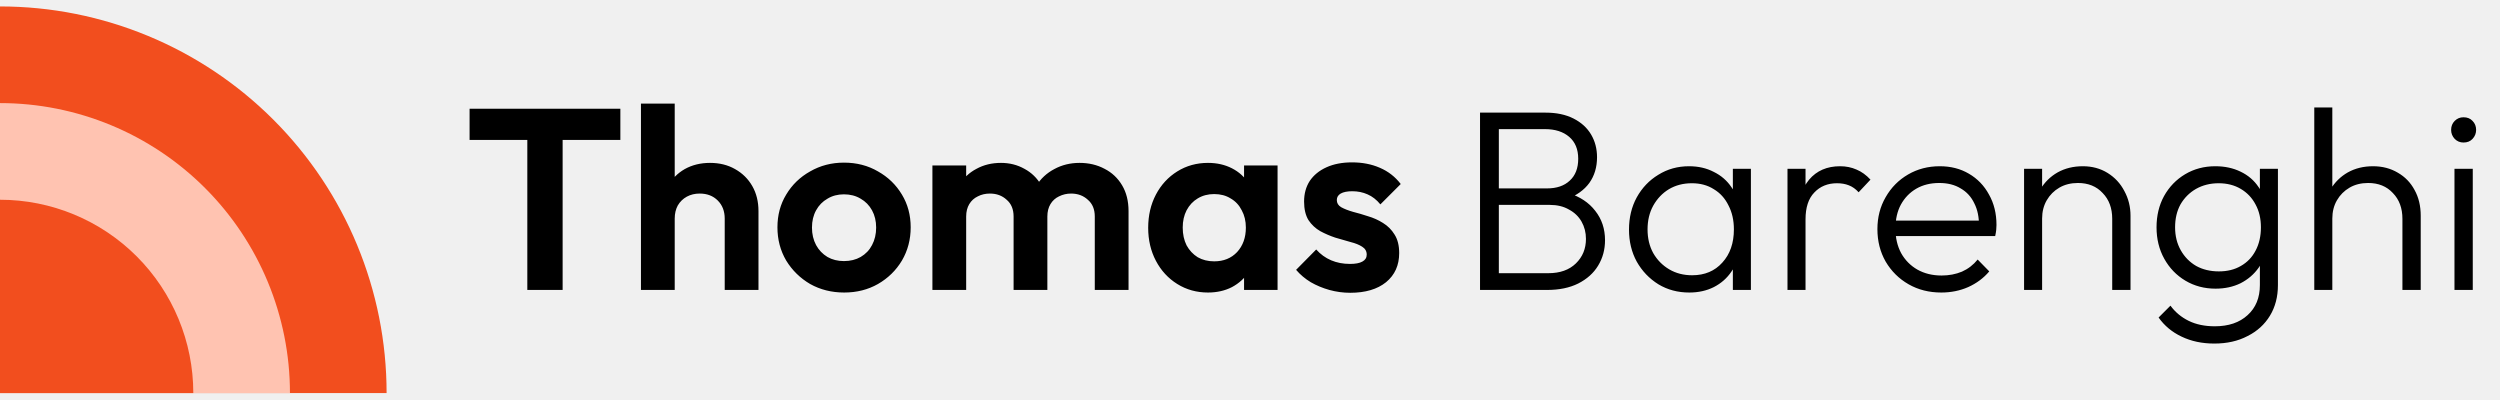
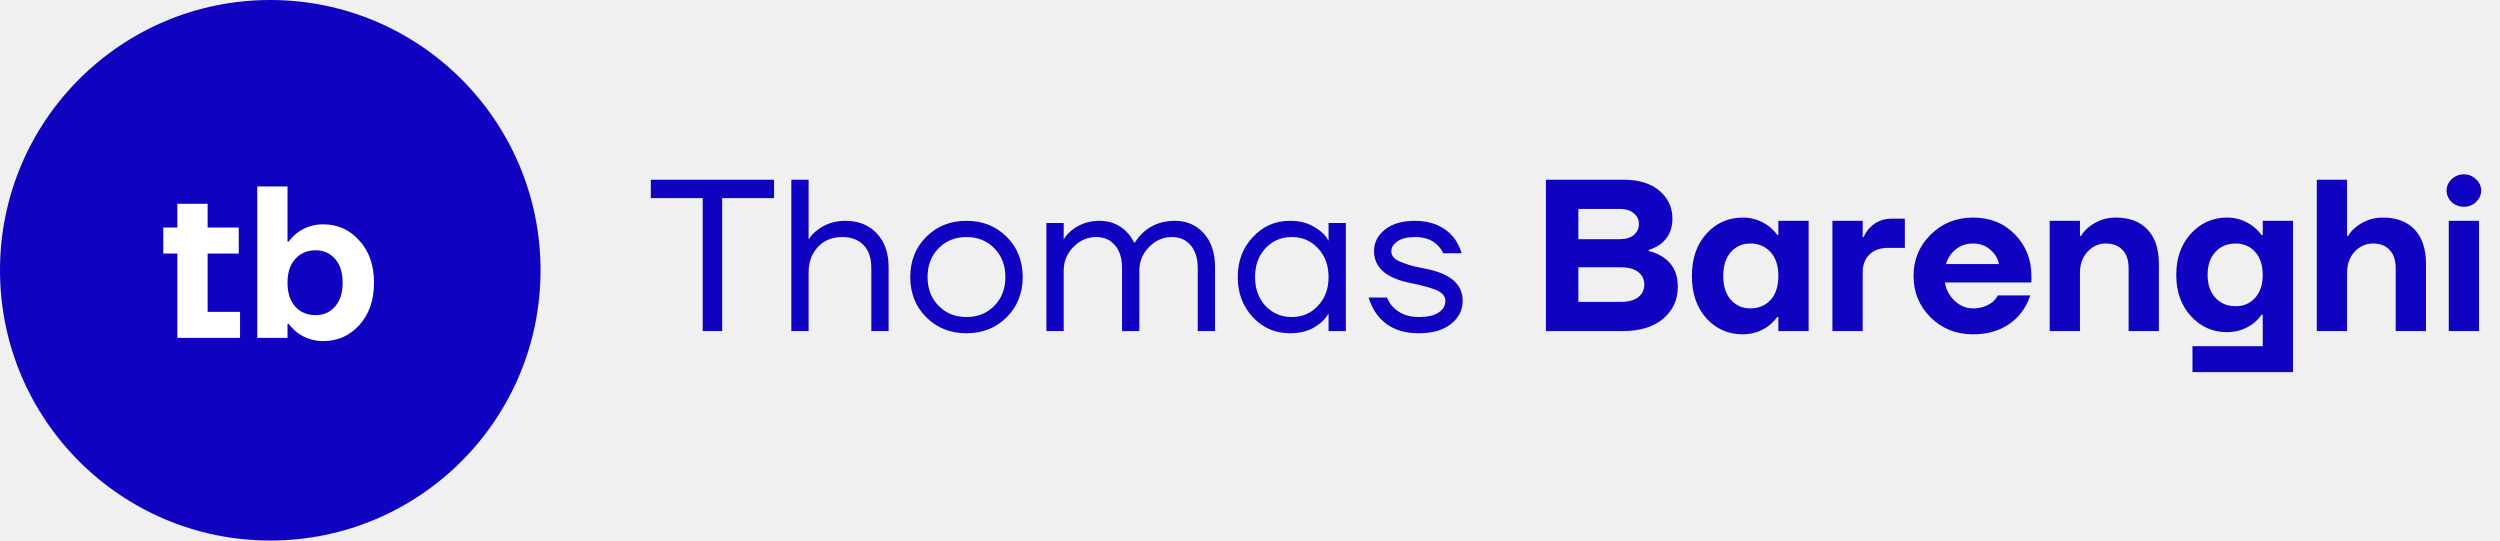
- <svg xmlns="http://www.w3.org/2000/svg" width="194" height="31" viewBox="0 0 194 31" fill="none">
-   <g clip-path="url(#clip0_505_760)">
-     <path d="M30 30.5C30 22.544 26.839 14.913 21.213 9.287C15.587 3.661 7.956 0.5 0 0.5L0 30.5L30 30.5Z" fill="#F24E1E" />
-     <path d="M22.5 30.5C22.5 24.533 20.13 18.81 15.91 14.59C11.69 10.37 5.967 8 0 8L0 30.5L22.5 30.5Z" fill="#FFC3B1" />
-     <path d="M15 30.5C15 26.522 13.42 22.706 10.607 19.893C7.794 17.08 3.978 15.5 0 15.5L0 30.5H15Z" fill="#F24E1E" />
-   </g>
-   <path d="M40.92 22.5V8.74H43.66V22.5H40.92ZM36.44 10.86V8.44H48.14V10.86H36.44ZM56.238 22.5V16.96C56.238 16.387 56.058 15.92 55.698 15.56C55.338 15.2 54.871 15.02 54.298 15.02C53.925 15.02 53.592 15.1 53.298 15.26C53.005 15.42 52.772 15.647 52.598 15.94C52.438 16.233 52.358 16.573 52.358 16.96L51.338 16.44C51.338 15.68 51.498 15.02 51.818 14.46C52.138 13.887 52.578 13.44 53.138 13.12C53.712 12.8 54.365 12.64 55.098 12.64C55.831 12.64 56.478 12.8 57.038 13.12C57.611 13.44 58.058 13.88 58.378 14.44C58.698 15 58.858 15.647 58.858 16.38V22.5H56.238ZM49.738 22.5V8.04H52.358V22.5H49.738ZM65.509 22.7C64.535 22.7 63.655 22.48 62.869 22.04C62.095 21.587 61.475 20.98 61.009 20.22C60.555 19.447 60.329 18.587 60.329 17.64C60.329 16.693 60.555 15.847 61.009 15.1C61.462 14.34 62.082 13.74 62.869 13.3C63.655 12.847 64.529 12.62 65.489 12.62C66.475 12.62 67.355 12.847 68.129 13.3C68.915 13.74 69.535 14.34 69.989 15.1C70.442 15.847 70.669 16.693 70.669 17.64C70.669 18.587 70.442 19.447 69.989 20.22C69.535 20.98 68.915 21.587 68.129 22.04C67.355 22.48 66.482 22.7 65.509 22.7ZM65.489 20.26C65.982 20.26 66.415 20.153 66.789 19.94C67.175 19.713 67.469 19.407 67.669 19.02C67.882 18.62 67.989 18.167 67.989 17.66C67.989 17.153 67.882 16.707 67.669 16.32C67.455 15.933 67.162 15.633 66.789 15.42C66.415 15.193 65.982 15.08 65.489 15.08C65.009 15.08 64.582 15.193 64.209 15.42C63.835 15.633 63.542 15.933 63.329 16.32C63.115 16.707 63.009 17.153 63.009 17.66C63.009 18.167 63.115 18.62 63.329 19.02C63.542 19.407 63.835 19.713 64.209 19.94C64.582 20.153 65.009 20.26 65.489 20.26ZM72.355 22.5V12.84H74.975V22.5H72.355ZM78.655 22.5V16.8C78.655 16.24 78.475 15.807 78.115 15.5C77.769 15.18 77.335 15.02 76.815 15.02C76.469 15.02 76.155 15.093 75.875 15.24C75.595 15.373 75.375 15.573 75.215 15.84C75.055 16.107 74.975 16.427 74.975 16.8L73.955 16.3C73.955 15.553 74.115 14.907 74.435 14.36C74.769 13.813 75.215 13.393 75.775 13.1C76.335 12.793 76.969 12.64 77.675 12.64C78.342 12.64 78.949 12.793 79.495 13.1C80.042 13.393 80.475 13.813 80.795 14.36C81.115 14.893 81.275 15.54 81.275 16.3V22.5H78.655ZM84.955 22.5V16.8C84.955 16.24 84.775 15.807 84.415 15.5C84.069 15.18 83.635 15.02 83.115 15.02C82.782 15.02 82.469 15.093 82.175 15.24C81.895 15.373 81.675 15.573 81.515 15.84C81.355 16.107 81.275 16.427 81.275 16.8L79.775 16.44C79.829 15.667 80.035 15 80.395 14.44C80.755 13.867 81.229 13.427 81.815 13.12C82.402 12.8 83.055 12.64 83.775 12.64C84.495 12.64 85.142 12.793 85.715 13.1C86.289 13.393 86.742 13.82 87.075 14.38C87.409 14.94 87.575 15.607 87.575 16.38V22.5H84.955ZM93.739 22.7C92.859 22.7 92.066 22.48 91.359 22.04C90.652 21.6 90.099 21 89.699 20.24C89.299 19.48 89.099 18.627 89.099 17.68C89.099 16.72 89.299 15.86 89.699 15.1C90.099 14.34 90.652 13.74 91.359 13.3C92.066 12.86 92.859 12.64 93.739 12.64C94.432 12.64 95.052 12.78 95.599 13.06C96.146 13.34 96.579 13.733 96.899 14.24C97.232 14.733 97.412 15.293 97.439 15.92V19.4C97.412 20.04 97.232 20.607 96.899 21.1C96.579 21.593 96.146 21.987 95.599 22.28C95.052 22.56 94.432 22.7 93.739 22.7ZM94.219 20.28C94.952 20.28 95.546 20.04 95.999 19.56C96.452 19.067 96.679 18.433 96.679 17.66C96.679 17.153 96.572 16.707 96.359 16.32C96.159 15.92 95.872 15.613 95.499 15.4C95.139 15.173 94.712 15.06 94.219 15.06C93.739 15.06 93.312 15.173 92.939 15.4C92.579 15.613 92.292 15.92 92.079 16.32C91.879 16.707 91.779 17.153 91.779 17.66C91.779 18.18 91.879 18.64 92.079 19.04C92.292 19.427 92.579 19.733 92.939 19.96C93.312 20.173 93.739 20.28 94.219 20.28ZM96.539 22.5V19.9L96.959 17.54L96.539 15.22V12.84H99.139V22.5H96.539ZM104.777 22.72C104.23 22.72 103.69 22.647 103.157 22.5C102.637 22.353 102.157 22.153 101.717 21.9C101.277 21.633 100.897 21.313 100.577 20.94L102.137 19.36C102.47 19.733 102.857 20.013 103.297 20.2C103.737 20.387 104.224 20.48 104.757 20.48C105.184 20.48 105.504 20.42 105.717 20.3C105.944 20.18 106.057 20 106.057 19.76C106.057 19.493 105.937 19.287 105.697 19.14C105.47 18.993 105.17 18.873 104.797 18.78C104.424 18.673 104.03 18.56 103.617 18.44C103.217 18.307 102.83 18.14 102.457 17.94C102.084 17.727 101.777 17.44 101.537 17.08C101.31 16.707 101.197 16.227 101.197 15.64C101.197 15.027 101.344 14.493 101.637 14.04C101.944 13.587 102.377 13.233 102.937 12.98C103.497 12.727 104.157 12.6 104.917 12.6C105.717 12.6 106.437 12.74 107.077 13.02C107.73 13.3 108.27 13.72 108.697 14.28L107.117 15.86C106.824 15.5 106.49 15.24 106.117 15.08C105.757 14.92 105.364 14.84 104.937 14.84C104.55 14.84 104.25 14.9 104.037 15.02C103.837 15.14 103.737 15.307 103.737 15.52C103.737 15.76 103.85 15.947 104.077 16.08C104.317 16.213 104.624 16.333 104.997 16.44C105.37 16.533 105.757 16.647 106.157 16.78C106.57 16.9 106.957 17.073 107.317 17.3C107.69 17.527 107.99 17.827 108.217 18.2C108.457 18.573 108.577 19.053 108.577 19.64C108.577 20.587 108.237 21.34 107.557 21.9C106.877 22.447 105.95 22.72 104.777 22.72ZM115.79 22.5V21.2H120.15C121.057 21.2 121.77 20.947 122.29 20.44C122.81 19.933 123.07 19.3 123.07 18.54C123.07 18.047 122.957 17.6 122.73 17.2C122.503 16.8 122.177 16.487 121.75 16.26C121.337 16.02 120.843 15.9 120.27 15.9H115.79V14.62H120.05C120.797 14.62 121.383 14.42 121.81 14.02C122.25 13.62 122.47 13.053 122.47 12.32C122.47 11.587 122.237 11.02 121.77 10.62C121.303 10.22 120.677 10.02 119.89 10.02H115.79V8.74H119.93C120.783 8.74 121.51 8.893 122.11 9.2C122.71 9.507 123.163 9.92 123.47 10.44C123.777 10.96 123.93 11.547 123.93 12.2C123.93 12.973 123.73 13.64 123.33 14.2C122.93 14.747 122.343 15.167 121.57 15.46L121.71 14.98C122.603 15.26 123.297 15.72 123.79 16.36C124.297 17 124.55 17.76 124.55 18.64C124.55 19.373 124.37 20.033 124.01 20.62C123.663 21.193 123.15 21.653 122.47 22C121.803 22.333 120.997 22.5 120.05 22.5H115.79ZM114.85 22.5V8.74H116.31V22.5H114.85ZM131.09 22.7C130.197 22.7 129.397 22.487 128.69 22.06C127.983 21.62 127.423 21.033 127.01 20.3C126.61 19.567 126.41 18.74 126.41 17.82C126.41 16.887 126.61 16.053 127.01 15.32C127.423 14.573 127.983 13.987 128.69 13.56C129.397 13.12 130.19 12.9 131.07 12.9C131.79 12.9 132.43 13.047 132.99 13.34C133.563 13.62 134.023 14.02 134.37 14.54C134.73 15.047 134.95 15.64 135.03 16.32V19.26C134.95 19.94 134.73 20.54 134.37 21.06C134.023 21.58 133.563 21.987 132.99 22.28C132.43 22.56 131.797 22.7 131.09 22.7ZM131.31 21.36C132.283 21.36 133.063 21.033 133.65 20.38C134.25 19.727 134.55 18.867 134.55 17.8C134.55 17.093 134.41 16.473 134.13 15.94C133.863 15.393 133.483 14.973 132.99 14.68C132.51 14.373 131.943 14.22 131.29 14.22C130.623 14.22 130.03 14.373 129.51 14.68C129.003 14.987 128.597 15.413 128.29 15.96C127.997 16.493 127.85 17.107 127.85 17.8C127.85 18.493 127.997 19.107 128.29 19.64C128.597 20.173 129.01 20.593 129.53 20.9C130.05 21.207 130.643 21.36 131.31 21.36ZM134.47 22.5V19.98L134.75 17.66L134.47 15.4V13.1H135.87V22.5H134.47ZM138.709 22.5V13.1H140.109V22.5H138.709ZM140.109 17.02L139.529 16.76C139.529 15.573 139.816 14.633 140.389 13.94C140.976 13.247 141.776 12.9 142.789 12.9C143.256 12.9 143.682 12.987 144.069 13.16C144.456 13.32 144.816 13.58 145.149 13.94L144.229 14.92C144.002 14.667 143.749 14.487 143.469 14.38C143.202 14.273 142.896 14.22 142.549 14.22C141.829 14.22 141.242 14.46 140.789 14.94C140.336 15.407 140.109 16.1 140.109 17.02ZM150.647 22.7C149.7 22.7 148.853 22.487 148.107 22.06C147.36 21.633 146.767 21.047 146.327 20.3C145.9 19.553 145.687 18.713 145.687 17.78C145.687 16.86 145.9 16.033 146.327 15.3C146.753 14.553 147.333 13.967 148.067 13.54C148.8 13.113 149.62 12.9 150.527 12.9C151.38 12.9 152.133 13.093 152.787 13.48C153.453 13.867 153.973 14.407 154.347 15.1C154.733 15.78 154.927 16.567 154.927 17.46C154.927 17.567 154.92 17.693 154.907 17.84C154.893 17.973 154.867 18.133 154.827 18.32H146.687V17.12H154.067L153.567 17.56C153.58 16.867 153.46 16.273 153.207 15.78C152.967 15.273 152.613 14.887 152.147 14.62C151.693 14.34 151.14 14.2 150.487 14.2C149.807 14.2 149.213 14.347 148.707 14.64C148.2 14.933 147.8 15.347 147.507 15.88C147.227 16.4 147.087 17.02 147.087 17.74C147.087 18.46 147.233 19.093 147.527 19.64C147.833 20.187 148.253 20.613 148.787 20.92C149.333 21.227 149.96 21.38 150.667 21.38C151.24 21.38 151.767 21.28 152.247 21.08C152.727 20.867 153.133 20.553 153.467 20.14L154.367 21.06C153.927 21.58 153.38 21.987 152.727 22.28C152.087 22.56 151.393 22.7 150.647 22.7ZM163.908 22.5V16.98C163.908 16.153 163.662 15.487 163.168 14.98C162.688 14.46 162.048 14.2 161.248 14.2C160.702 14.2 160.222 14.32 159.808 14.56C159.395 14.8 159.068 15.127 158.828 15.54C158.588 15.953 158.468 16.427 158.468 16.96L157.828 16.6C157.828 15.893 157.995 15.26 158.328 14.7C158.662 14.14 159.108 13.7 159.668 13.38C160.242 13.06 160.895 12.9 161.628 12.9C162.348 12.9 162.988 13.073 163.548 13.42C164.108 13.767 164.542 14.233 164.848 14.82C165.168 15.407 165.328 16.047 165.328 16.74V22.5H163.908ZM157.068 22.5V13.1H158.468V22.5H157.068ZM171.827 26.66C170.881 26.66 170.034 26.48 169.287 26.12C168.554 25.773 167.961 25.28 167.507 24.64L168.427 23.72C168.801 24.227 169.274 24.62 169.847 24.9C170.421 25.18 171.094 25.32 171.867 25.32C172.934 25.32 173.781 25.033 174.407 24.46C175.047 23.887 175.367 23.107 175.367 22.12V19.78L175.647 17.64L175.367 15.52V13.1H176.767V22.12C176.767 23.027 176.561 23.82 176.147 24.5C175.734 25.18 175.154 25.707 174.407 26.08C173.674 26.467 172.814 26.66 171.827 26.66ZM171.927 22.4C171.061 22.4 170.281 22.193 169.587 21.78C168.894 21.367 168.347 20.8 167.947 20.08C167.547 19.36 167.347 18.547 167.347 17.64C167.347 16.733 167.541 15.927 167.927 15.22C168.327 14.5 168.874 13.933 169.567 13.52C170.261 13.107 171.041 12.9 171.907 12.9C172.641 12.9 173.294 13.04 173.867 13.32C174.454 13.6 174.921 14 175.267 14.52C175.627 15.027 175.847 15.627 175.927 16.32V18.98C175.847 19.66 175.627 20.26 175.267 20.78C174.907 21.287 174.441 21.687 173.867 21.98C173.294 22.26 172.647 22.4 171.927 22.4ZM172.187 21.06C172.841 21.06 173.407 20.92 173.887 20.64C174.381 20.36 174.761 19.967 175.027 19.46C175.307 18.94 175.447 18.333 175.447 17.64C175.447 16.96 175.307 16.367 175.027 15.86C174.761 15.353 174.381 14.953 173.887 14.66C173.394 14.367 172.821 14.22 172.167 14.22C171.514 14.22 170.927 14.367 170.407 14.66C169.901 14.953 169.501 15.353 169.207 15.86C168.927 16.367 168.787 16.96 168.787 17.64C168.787 18.307 168.934 18.9 169.227 19.42C169.521 19.94 169.921 20.347 170.427 20.64C170.934 20.92 171.521 21.06 172.187 21.06ZM186.428 22.5V16.98C186.428 16.153 186.181 15.487 185.688 14.98C185.208 14.46 184.568 14.2 183.768 14.2C183.221 14.2 182.741 14.32 182.328 14.56C181.915 14.8 181.588 15.127 181.348 15.54C181.108 15.953 180.988 16.427 180.988 16.96L180.348 16.6C180.348 15.893 180.515 15.26 180.848 14.7C181.181 14.14 181.628 13.7 182.188 13.38C182.761 13.06 183.415 12.9 184.148 12.9C184.868 12.9 185.508 13.067 186.068 13.4C186.628 13.72 187.061 14.167 187.368 14.74C187.688 15.313 187.848 15.98 187.848 16.74V22.5H186.428ZM179.588 22.5V8.34H180.988V22.5H179.588ZM190.467 22.5V13.1H191.887V22.5H190.467ZM191.167 11.06C190.9 11.06 190.674 10.967 190.487 10.78C190.3 10.58 190.207 10.347 190.207 10.08C190.207 9.8 190.3 9.567 190.487 9.38C190.674 9.193 190.9 9.1 191.167 9.1C191.46 9.1 191.694 9.193 191.867 9.38C192.054 9.567 192.147 9.8 192.147 10.08C192.147 10.347 192.054 10.58 191.867 10.78C191.694 10.967 191.46 11.06 191.167 11.06Z" fill="currentColor" />
-   <defs>
-     <clipPath id="clip0_505_760">
-       <rect width="30" height="30" fill="white" transform="translate(0 0.5)" />
-     </clipPath>
-   </defs>
+ <svg xmlns="http://www.w3.org/2000/svg" width="185" height="40" viewBox="0 0 185 40" fill="none">
+   <rect width="40" height="40" rx="20" fill="#0F03C1" />
+   <path d="M12.084 18.76V16.84H13.124V15.08H15.364V16.84H17.668V18.76H15.364V23.08H17.764V25H13.124V18.76H12.084ZM19.036 25V13.8H21.276V17.88H21.356C21.527 17.656 21.735 17.443 21.98 17.24C22.556 16.813 23.202 16.6 23.916 16.6C24.983 16.6 25.874 17 26.588 17.8C27.314 18.589 27.676 19.629 27.676 20.92C27.676 22.211 27.314 23.256 26.588 24.056C25.874 24.845 24.983 25.24 23.916 25.24C23.202 25.24 22.556 25.027 21.98 24.6C21.735 24.397 21.527 24.184 21.356 23.96H21.276V25H19.036ZM21.852 19.16C21.468 19.576 21.276 20.163 21.276 20.92C21.276 21.677 21.468 22.269 21.852 22.696C22.236 23.112 22.738 23.32 23.356 23.32C23.943 23.32 24.423 23.107 24.796 22.68C25.17 22.253 25.356 21.667 25.356 20.92C25.356 20.173 25.17 19.587 24.796 19.16C24.423 18.733 23.943 18.52 23.356 18.52C22.738 18.52 22.236 18.733 21.852 19.16Z" fill="white" />
+   <path d="M48.16 14.66V13.3H57.28V14.66H53.44V24.5H52V14.66H48.16ZM58.557 24.5V13.3H59.837V17.7H59.853C60.014 17.444 60.221 17.22 60.477 17.028C61.064 16.569 61.758 16.34 62.557 16.34C63.528 16.34 64.302 16.649 64.877 17.268C65.464 17.876 65.757 18.713 65.757 19.78V24.5H64.478V19.86C64.478 19.092 64.285 18.516 63.901 18.132C63.517 17.737 62.989 17.54 62.318 17.54C61.581 17.54 60.984 17.785 60.526 18.276C60.067 18.756 59.837 19.391 59.837 20.18V24.5H58.557ZM68.543 23.476C67.753 22.687 67.359 21.695 67.359 20.5C67.359 19.305 67.753 18.313 68.543 17.524C69.332 16.735 70.324 16.34 71.519 16.34C72.713 16.34 73.705 16.735 74.495 17.524C75.284 18.313 75.679 19.305 75.679 20.5C75.679 21.695 75.284 22.687 74.495 23.476C73.705 24.265 72.713 24.66 71.519 24.66C70.324 24.66 69.332 24.265 68.543 23.476ZM69.455 18.372C68.911 18.927 68.639 19.636 68.639 20.5C68.639 21.364 68.911 22.073 69.455 22.628C69.999 23.183 70.687 23.46 71.519 23.46C72.351 23.46 73.039 23.183 73.583 22.628C74.127 22.073 74.399 21.364 74.399 20.5C74.399 19.636 74.127 18.927 73.583 18.372C73.039 17.817 72.351 17.54 71.519 17.54C70.687 17.54 69.999 17.817 69.455 18.372ZM77.433 24.5V16.5H78.713V17.7H78.728C78.867 17.455 79.064 17.231 79.32 17.028C79.907 16.569 80.585 16.34 81.353 16.34C82.153 16.34 82.819 16.607 83.353 17.14C83.587 17.375 83.774 17.641 83.912 17.94H83.993C84.153 17.663 84.376 17.396 84.665 17.14C85.283 16.607 86.046 16.34 86.953 16.34C87.817 16.34 88.526 16.649 89.081 17.268C89.635 17.887 89.912 18.724 89.912 19.78V24.5H88.632V19.86C88.632 19.113 88.457 18.543 88.105 18.148C87.763 17.743 87.299 17.54 86.713 17.54C86.073 17.54 85.513 17.785 85.032 18.276C84.552 18.767 84.312 19.348 84.312 20.02V24.5H83.032V19.86C83.032 19.113 82.856 18.543 82.504 18.148C82.163 17.743 81.699 17.54 81.112 17.54C80.472 17.54 79.912 17.785 79.433 18.276C78.953 18.767 78.713 19.348 78.713 20.02V24.5H77.433ZM92.713 23.476C91.966 22.676 91.593 21.684 91.593 20.5C91.593 19.316 91.966 18.329 92.713 17.54C93.46 16.74 94.367 16.34 95.433 16.34C96.105 16.34 96.671 16.468 97.129 16.724C97.599 16.98 97.94 17.257 98.153 17.556L98.297 17.796H98.313V16.5H99.593V24.5H98.313V23.22H98.297L98.153 23.444C97.961 23.732 97.63 24.009 97.161 24.276C96.692 24.532 96.116 24.66 95.433 24.66C94.367 24.66 93.46 24.265 92.713 23.476ZM93.641 18.372C93.129 18.927 92.873 19.636 92.873 20.5C92.873 21.364 93.129 22.073 93.641 22.628C94.164 23.183 94.814 23.46 95.593 23.46C96.372 23.46 97.017 23.183 97.529 22.628C98.052 22.073 98.313 21.364 98.313 20.5C98.313 19.636 98.052 18.927 97.529 18.372C97.017 17.817 96.372 17.54 95.593 17.54C94.814 17.54 94.164 17.817 93.641 18.372ZM101.279 22.02H102.639C102.756 22.308 102.911 22.548 103.103 22.74C103.583 23.22 104.201 23.46 104.959 23.46C105.641 23.46 106.143 23.348 106.463 23.124C106.793 22.9 106.959 22.612 106.959 22.26C106.959 22.068 106.889 21.903 106.751 21.764C106.623 21.625 106.409 21.503 106.111 21.396C105.812 21.289 105.545 21.209 105.311 21.156C105.087 21.092 104.756 21.017 104.319 20.932C102.559 20.569 101.679 19.785 101.679 18.58C101.679 17.951 101.945 17.423 102.479 16.996C103.012 16.559 103.759 16.34 104.719 16.34C105.913 16.34 106.857 16.74 107.551 17.54C107.828 17.903 108.031 18.303 108.159 18.74H106.799C106.703 18.527 106.564 18.329 106.383 18.148C105.977 17.743 105.423 17.54 104.719 17.54C104.153 17.54 103.716 17.647 103.407 17.86C103.108 18.073 102.959 18.313 102.959 18.58C102.959 18.772 103.023 18.937 103.151 19.076C103.289 19.215 103.508 19.337 103.807 19.444C104.105 19.551 104.367 19.636 104.591 19.7C104.825 19.753 105.161 19.823 105.599 19.908C107.359 20.271 108.239 21.055 108.239 22.26C108.239 22.943 107.951 23.513 107.375 23.972C106.799 24.431 105.993 24.66 104.959 24.66C103.657 24.66 102.655 24.223 101.951 23.348C101.652 22.964 101.428 22.521 101.279 22.02ZM114.399 24.5V13.3H120.159C121.279 13.3 122.159 13.572 122.799 14.116C123.439 14.66 123.759 15.348 123.759 16.18C123.759 16.98 123.466 17.609 122.879 18.068C122.602 18.26 122.309 18.404 121.999 18.5V18.58C122.373 18.655 122.73 18.804 123.071 19.028C123.797 19.508 124.159 20.239 124.159 21.22C124.159 22.18 123.797 22.969 123.071 23.588C122.357 24.196 121.359 24.5 120.079 24.5H114.399ZM116.799 17.7H119.839C120.298 17.7 120.65 17.599 120.895 17.396C121.151 17.183 121.279 16.911 121.279 16.58C121.279 16.249 121.151 15.983 120.895 15.78C120.65 15.567 120.298 15.46 119.839 15.46H116.799V17.7ZM116.799 22.34H119.919C120.506 22.34 120.943 22.223 121.231 21.988C121.53 21.753 121.679 21.444 121.679 21.06C121.679 20.676 121.53 20.367 121.231 20.132C120.943 19.897 120.506 19.78 119.919 19.78H116.799V22.34ZM126.271 23.556C125.556 22.756 125.199 21.711 125.199 20.42C125.199 19.129 125.556 18.089 126.271 17.3C126.996 16.5 127.892 16.1 128.959 16.1C129.673 16.1 130.319 16.313 130.895 16.74C131.14 16.943 131.348 17.156 131.519 17.38H131.599V16.34H133.839V24.5H131.599V23.46H131.519C131.348 23.684 131.14 23.897 130.895 24.1C130.319 24.527 129.673 24.74 128.959 24.74C127.892 24.74 126.996 24.345 126.271 23.556ZM128.079 18.66C127.705 19.087 127.519 19.673 127.519 20.42C127.519 21.167 127.705 21.753 128.079 22.18C128.452 22.607 128.932 22.82 129.519 22.82C130.137 22.82 130.639 22.612 131.023 22.196C131.407 21.769 131.599 21.177 131.599 20.42C131.599 19.663 131.407 19.076 131.023 18.66C130.639 18.233 130.137 18.02 129.519 18.02C128.932 18.02 128.452 18.233 128.079 18.66ZM135.599 24.5V16.34H137.839V17.54H137.919C138.015 17.284 138.159 17.06 138.351 16.868C138.788 16.409 139.337 16.18 139.999 16.18H140.959V18.34H139.759C139.151 18.34 138.676 18.505 138.335 18.836C138.004 19.156 137.839 19.604 137.839 20.18V24.5H135.599ZM142.867 23.492C142.024 22.649 141.603 21.625 141.603 20.42C141.603 19.215 142.024 18.196 142.867 17.364C143.72 16.521 144.766 16.1 146.003 16.1C147.262 16.1 148.296 16.516 149.107 17.348C149.918 18.18 150.323 19.204 150.323 20.42V20.9H143.923C144.008 21.433 144.248 21.887 144.643 22.26C145.038 22.633 145.491 22.82 146.003 22.82C146.568 22.82 147.054 22.66 147.459 22.34C147.619 22.201 147.747 22.041 147.843 21.86H150.243C150.062 22.404 149.795 22.884 149.443 23.3C148.59 24.26 147.443 24.74 146.003 24.74C144.766 24.74 143.72 24.324 142.867 23.492ZM144.003 19.54H147.923C147.838 19.113 147.619 18.756 147.267 18.468C146.926 18.169 146.504 18.02 146.003 18.02C145.502 18.02 145.075 18.164 144.723 18.452C144.371 18.74 144.131 19.103 144.003 19.54ZM151.677 24.5V16.34H153.917V17.46H153.997C154.136 17.215 154.333 16.991 154.589 16.788C155.176 16.329 155.832 16.1 156.557 16.1C157.57 16.1 158.354 16.393 158.909 16.98C159.474 17.567 159.757 18.42 159.757 19.54V24.5H157.517V19.86C157.517 19.263 157.368 18.809 157.069 18.5C156.781 18.18 156.37 18.02 155.837 18.02C155.304 18.02 154.85 18.223 154.477 18.628C154.104 19.033 153.917 19.551 153.917 20.18V24.5H151.677ZM162.131 23.396C161.405 22.607 161.043 21.588 161.043 20.34C161.043 19.092 161.405 18.073 162.131 17.284C162.856 16.495 163.747 16.1 164.803 16.1C165.507 16.1 166.152 16.319 166.739 16.756C166.984 16.959 167.192 17.172 167.363 17.396H167.443V16.34H169.683V27.54H162.243V25.62H167.443V23.284H167.363C167.181 23.54 166.973 23.759 166.739 23.94C166.163 24.367 165.517 24.58 164.803 24.58C163.747 24.58 162.856 24.185 162.131 23.396ZM163.939 18.644C163.555 19.06 163.363 19.625 163.363 20.34C163.363 21.055 163.555 21.62 163.939 22.036C164.323 22.452 164.824 22.66 165.443 22.66C166.029 22.66 166.509 22.452 166.883 22.036C167.256 21.62 167.443 21.055 167.443 20.34C167.443 19.625 167.256 19.06 166.883 18.644C166.509 18.228 166.029 18.02 165.443 18.02C164.824 18.02 164.323 18.228 163.939 18.644ZM171.443 24.5V13.3H173.683V17.46H173.763C173.901 17.215 174.099 16.991 174.355 16.788C174.941 16.329 175.597 16.1 176.323 16.1C177.336 16.1 178.12 16.393 178.675 16.98C179.24 17.567 179.523 18.42 179.523 19.54V24.5H177.283V19.86C177.283 19.263 177.133 18.809 176.835 18.5C176.547 18.18 176.136 18.02 175.603 18.02C175.069 18.02 174.616 18.223 174.243 18.628C173.869 19.033 173.683 19.551 173.683 20.18V24.5H171.443ZM181.416 14.948C181.171 14.703 181.048 14.42 181.048 14.1C181.048 13.78 181.171 13.503 181.416 13.268C181.672 13.023 181.976 12.9 182.328 12.9C182.68 12.9 182.979 13.023 183.224 13.268C183.48 13.503 183.608 13.78 183.608 14.1C183.608 14.42 183.48 14.703 183.224 14.948C182.979 15.183 182.68 15.3 182.328 15.3C181.976 15.3 181.672 15.183 181.416 14.948ZM181.208 24.5V16.34H183.448V24.5H181.208Z" fill="#0F03C1" />
</svg>
